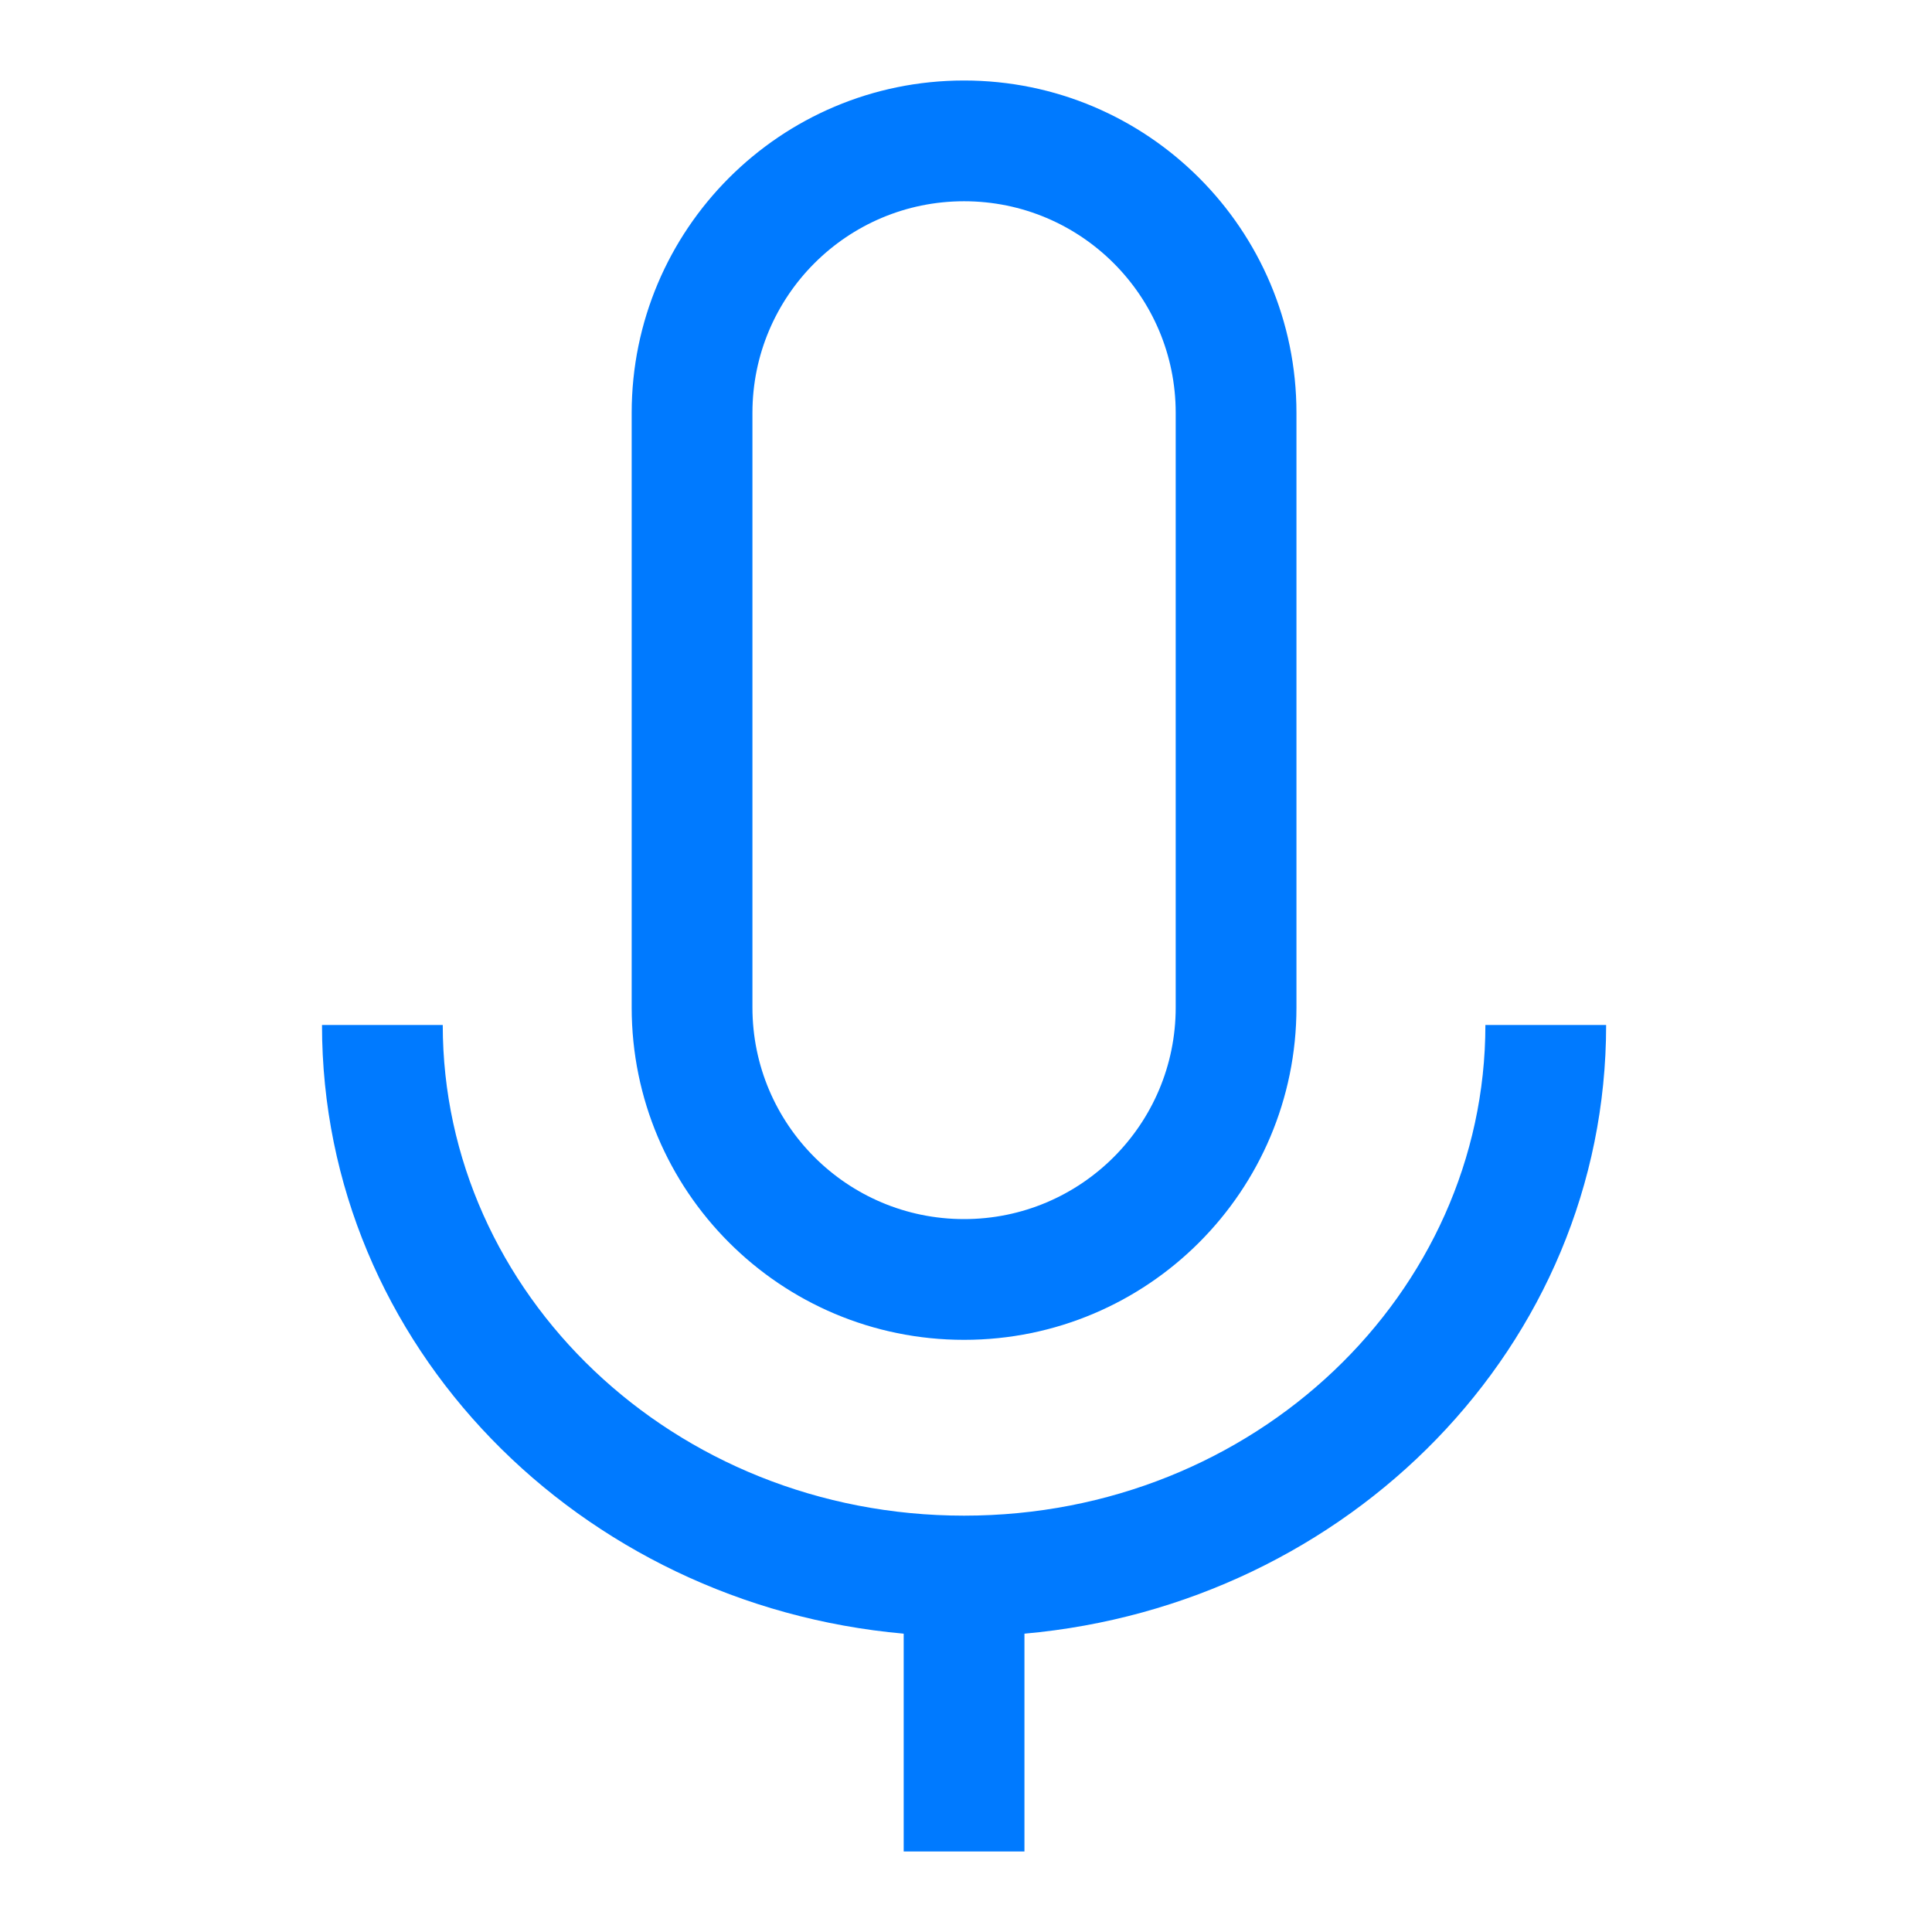
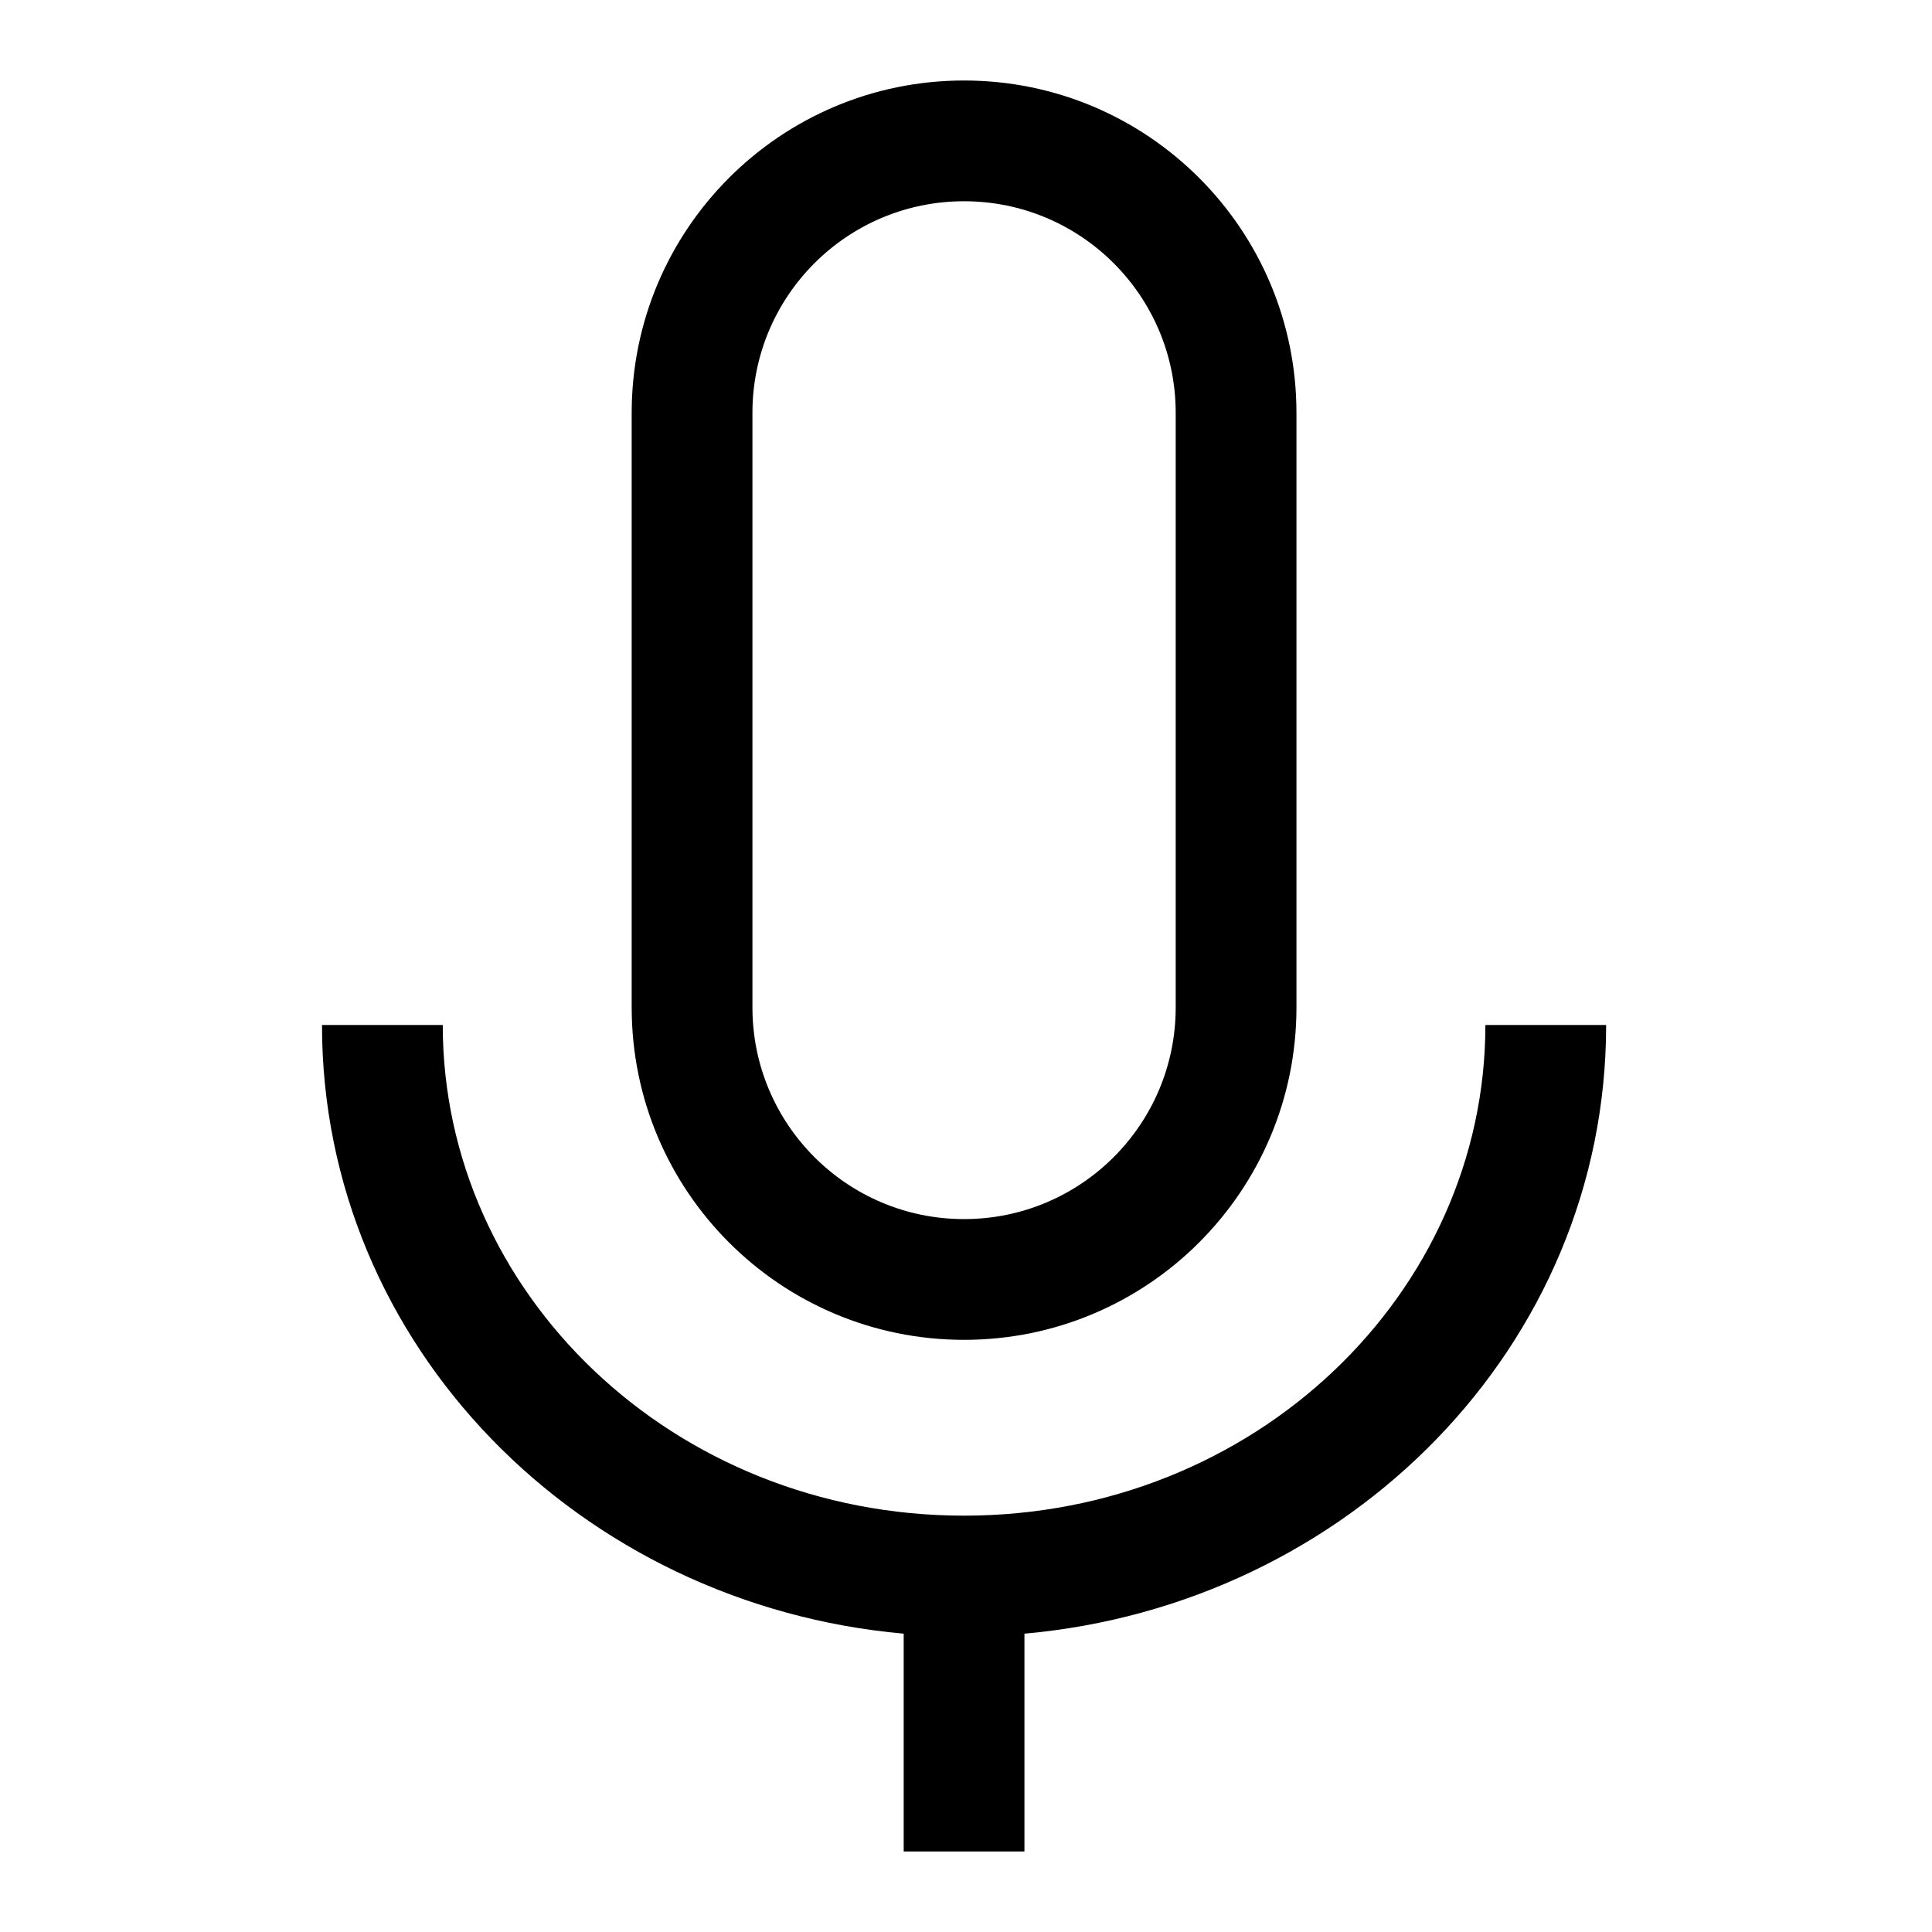
<svg xmlns="http://www.w3.org/2000/svg" width="24" height="24" viewBox="0 0 24 24" fill="none">
-   <path fill-rule="evenodd" clip-rule="evenodd" d="M14.605 5.129V12.515C14.605 13.967 13.428 15.144 11.976 15.144C10.524 15.144 9.347 13.967 9.347 12.515V5.129C9.347 3.677 10.524 2.5 11.976 2.5C13.428 2.5 14.605 3.677 14.605 5.129ZM7.847 5.129C7.847 2.849 9.695 1 11.976 1C14.256 1 16.105 2.849 16.105 5.129V12.515C16.105 14.796 14.256 16.644 11.976 16.644C9.695 16.644 7.847 14.796 7.847 12.515V5.129ZM11.976 18.828C8.36 18.828 5.5 16.061 5.5 12.733H4C4 16.721 7.204 19.936 11.226 20.294V23H12.726V20.294C16.748 19.936 19.952 16.721 19.952 12.733H18.452C18.452 16.061 15.591 18.828 11.976 18.828Z" fill="#007AFF" />
+   <path fill-rule="evenodd" clip-rule="evenodd" d="M14.605 5.129V12.515C14.605 13.967 13.428 15.144 11.976 15.144C10.524 15.144 9.347 13.967 9.347 12.515V5.129C9.347 3.677 10.524 2.5 11.976 2.5C13.428 2.5 14.605 3.677 14.605 5.129ZM7.847 5.129C7.847 2.849 9.695 1 11.976 1C14.256 1 16.105 2.849 16.105 5.129V12.515C16.105 14.796 14.256 16.644 11.976 16.644C9.695 16.644 7.847 14.796 7.847 12.515V5.129ZM11.976 18.828C8.36 18.828 5.5 16.061 5.5 12.733H4C4 16.721 7.204 19.936 11.226 20.294V23H12.726V20.294C16.748 19.936 19.952 16.721 19.952 12.733H18.452C18.452 16.061 15.591 18.828 11.976 18.828Z" fill="black" />
</svg>
